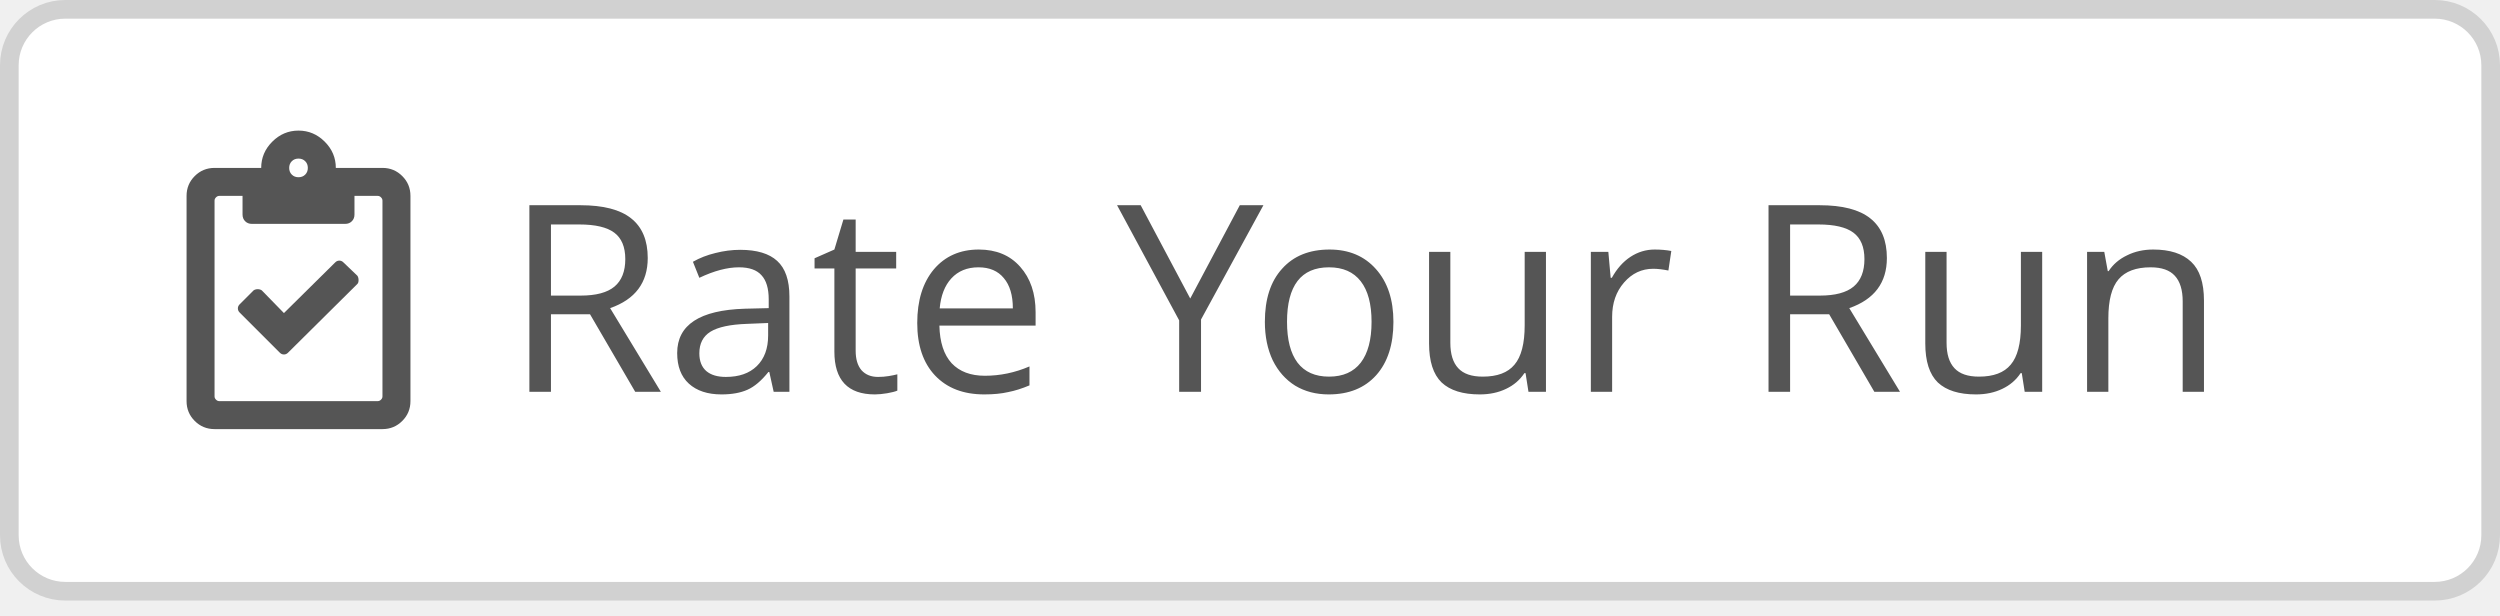
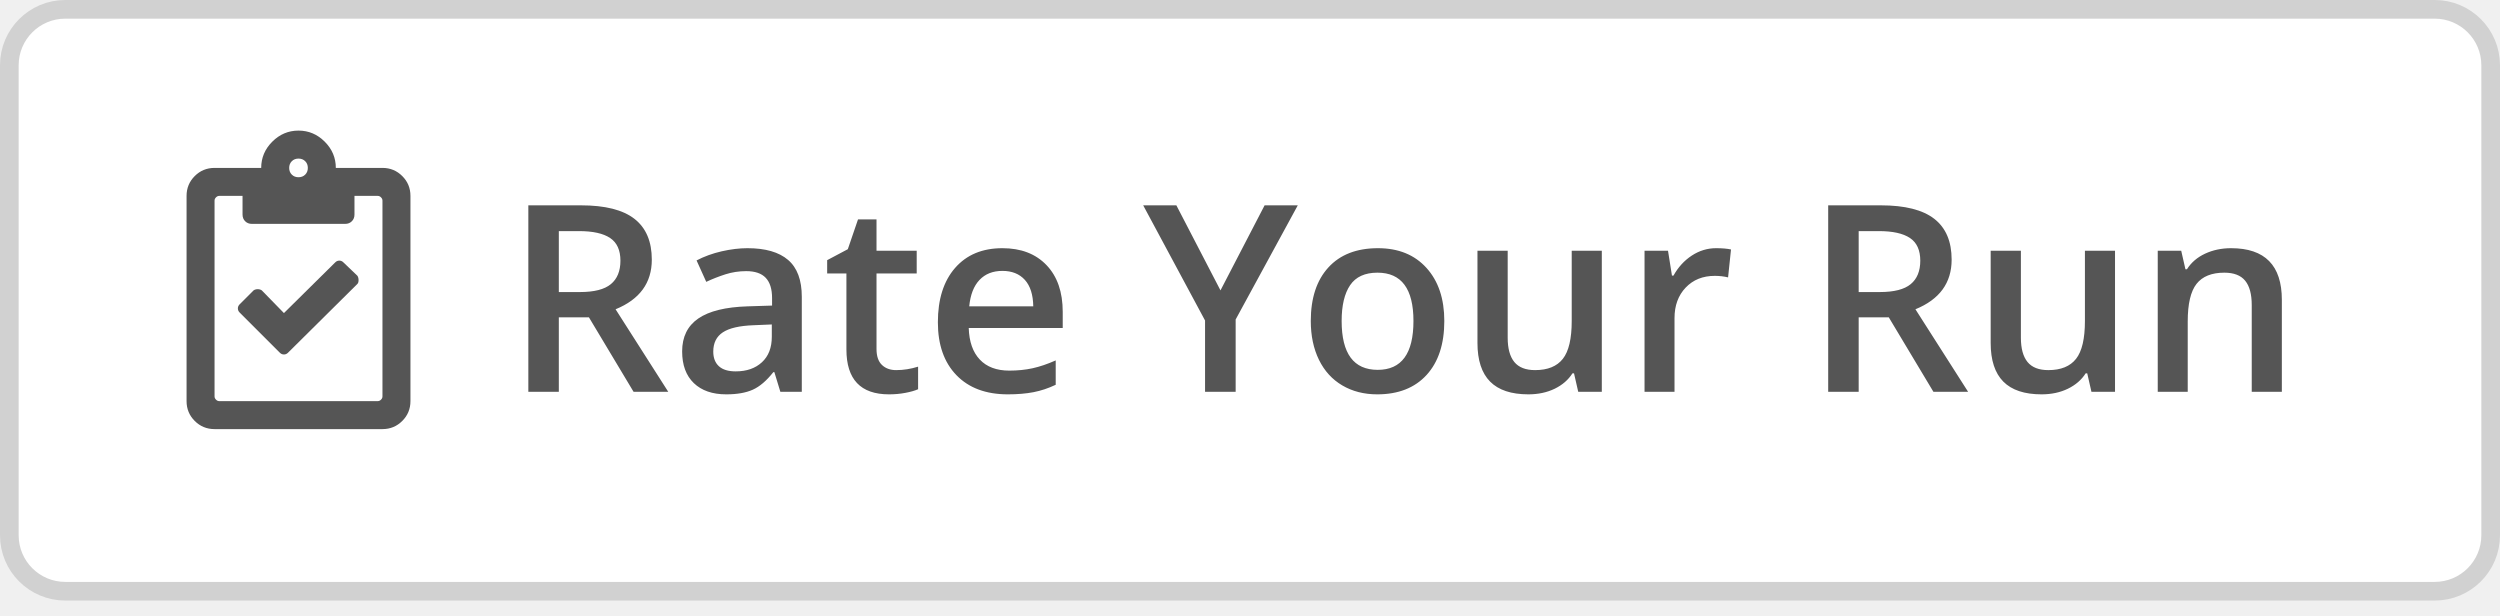
<svg xmlns="http://www.w3.org/2000/svg" width="134px" height="33px" viewBox="0 0 134 33" version="1.1">
  <defs />
  <g id="Page-1" stroke="none" stroke-width="1" fill="none" fill-rule="evenodd">
    <g id="rate-button-hover">
      <rect id="Rectangle-2-Copy-5" stroke="#D1D1D1" fill="#FFFFFF" x="0.5" y="0.5" width="133" height="31.19" rx="3" />
      <g id="Group-10" transform="translate(10, 6)" fill="#555555">
        <path d="M8.406,8.063 L9.156,8.781 C9.198,8.844 9.219,8.922 9.219,9.016 C9.219,9.109 9.198,9.177 9.156,9.219 L5.437,12.906 C5.375,12.969 5.302,13 5.219,13 C5.135,13 5.062,12.969 5,12.906 L2.844,10.75 C2.781,10.688 2.75,10.615 2.75,10.531 C2.75,10.448 2.781,10.375 2.844,10.313 L3.594,9.563 C3.656,9.521 3.729,9.5 3.812,9.5 C3.896,9.5 3.969,9.521 4.031,9.563 L5.219,10.781 L7.969,8.063 C8.031,8 8.104,7.969 8.187,7.969 C8.271,7.969 8.344,8 8.406,8.063 Z M10.5,3 C10.917,3 11.271,3.146 11.562,3.438 C11.854,3.729 12,4.083 12,4.5 L12,15.5 C12,15.917 11.854,16.271 11.562,16.562 C11.271,16.854 10.917,17 10.5,17 L1.5,17 C1.083,17 0.729,16.854 0.437,16.562 C0.146,16.271 0,15.917 0,15.5 L0,4.5 C0,4.083 0.146,3.729 0.437,3.438 C0.729,3.146 1.083,3 1.5,3 L4,3 C4,2.458 4.198,1.99 4.594,1.594 C4.99,1.198 5.458,1 6,1 C6.542,1 7.01,1.198 7.406,1.594 C7.802,1.99 8,2.458 8,3 L10.5,3 Z M6,2.5 C5.854,2.5 5.734,2.547 5.641,2.641 C5.547,2.734 5.5,2.854 5.5,3 C5.5,3.146 5.547,3.266 5.641,3.359 C5.734,3.453 5.854,3.5 6,3.5 C6.146,3.5 6.266,3.453 6.359,3.359 C6.453,3.266 6.5,3.146 6.5,3 C6.5,2.854 6.453,2.734 6.359,2.641 C6.266,2.547 6.146,2.5 6,2.5 Z M10.5,15.25 L10.5,4.75 C10.5,4.688 10.474,4.63 10.422,4.578 C10.37,4.526 10.312,4.5 10.25,4.5 L9,4.5 L9,5.5 C9,5.646 8.953,5.766 8.859,5.859 C8.766,5.953 8.646,6 8.5,6 L3.5,6 C3.354,6 3.234,5.953 3.141,5.859 C3.047,5.766 3,5.646 3,5.5 L3,4.5 L1.75,4.5 C1.687,4.5 1.63,4.526 1.578,4.578 C1.526,4.63 1.5,4.688 1.5,4.75 L1.5,15.25 C1.5,15.312 1.526,15.37 1.578,15.422 C1.63,15.474 1.687,15.5 1.75,15.5 L10.25,15.5 C10.312,15.5 10.37,15.474 10.422,15.422 C10.474,15.37 10.5,15.312 10.5,15.25 Z" id="" />
-         <text id="Rate-Your-Run" font-family="OpenSans-SemiBold, Open Sans" font-size="14" font-weight="500" line-spacing="20">
-           <tspan x="17" y="15">Rate Your Run</tspan>
-         </text>
+         <path d="M19.953,9.654 L21.088,9.654 C21.849,9.654 22.4,9.513 22.742,9.23 C23.084,8.948 23.255,8.529 23.255,7.973 C23.255,7.408 23.07,7.002 22.701,6.756 C22.332,6.51 21.776,6.387 21.033,6.387 L19.953,6.387 L19.953,9.654 Z M19.953,11.008 L19.953,15 L18.319,15 L18.319,5.006 L21.143,5.006 C22.432,5.006 23.387,5.247 24.007,5.73 C24.627,6.214 24.937,6.943 24.937,7.918 C24.937,9.162 24.289,10.049 22.995,10.577 L25.818,15 L23.959,15 L21.566,11.008 L19.953,11.008 Z M31.827,15 L31.506,13.947 L31.451,13.947 C31.087,14.408 30.72,14.721 30.351,14.887 C29.981,15.054 29.507,15.137 28.929,15.137 C28.186,15.137 27.606,14.936 27.189,14.535 C26.772,14.134 26.563,13.567 26.563,12.833 C26.563,12.054 26.853,11.466 27.432,11.069 C28.01,10.673 28.892,10.456 30.077,10.42 L31.383,10.379 L31.383,9.976 C31.383,9.493 31.27,9.131 31.044,8.892 C30.819,8.653 30.469,8.533 29.995,8.533 C29.608,8.533 29.236,8.59 28.881,8.704 C28.525,8.818 28.184,8.952 27.855,9.107 L27.336,7.959 C27.746,7.745 28.195,7.582 28.683,7.47 C29.17,7.359 29.631,7.303 30.063,7.303 C31.025,7.303 31.751,7.512 32.241,7.932 C32.731,8.351 32.976,9.009 32.976,9.907 L32.976,15 L31.827,15 Z M29.435,13.906 C30.018,13.906 30.486,13.743 30.839,13.417 C31.193,13.092 31.369,12.635 31.369,12.047 L31.369,11.391 L30.398,11.432 C29.642,11.459 29.092,11.585 28.748,11.811 C28.403,12.037 28.231,12.382 28.231,12.847 C28.231,13.184 28.332,13.445 28.532,13.629 C28.733,13.814 29.034,13.906 29.435,13.906 Z M38.034,13.838 C38.426,13.838 38.818,13.776 39.21,13.653 L39.21,14.863 C39.032,14.941 38.803,15.006 38.523,15.058 C38.243,15.111 37.952,15.137 37.651,15.137 C36.129,15.137 35.368,14.335 35.368,12.73 L35.368,8.656 L34.336,8.656 L34.336,7.945 L35.443,7.357 L35.99,5.758 L36.981,5.758 L36.981,7.439 L39.135,7.439 L39.135,8.656 L36.981,8.656 L36.981,12.703 C36.981,13.09 37.078,13.376 37.272,13.561 C37.466,13.746 37.72,13.838 38.034,13.838 Z M44.022,15.137 C42.847,15.137 41.927,14.794 41.264,14.108 C40.601,13.422 40.27,12.478 40.27,11.274 C40.27,10.039 40.577,9.069 41.192,8.362 C41.808,7.656 42.653,7.303 43.729,7.303 C44.727,7.303 45.515,7.606 46.094,8.212 C46.673,8.818 46.962,9.652 46.962,10.714 L46.962,11.582 L41.924,11.582 C41.947,12.316 42.145,12.88 42.519,13.274 C42.892,13.668 43.419,13.865 44.098,13.865 C44.544,13.865 44.96,13.823 45.345,13.739 C45.73,13.654 46.144,13.514 46.586,13.318 L46.586,14.624 C46.194,14.811 45.798,14.943 45.396,15.021 C44.995,15.098 44.537,15.137 44.022,15.137 Z M43.729,8.52 C43.218,8.52 42.809,8.681 42.501,9.005 C42.194,9.328 42.01,9.8 41.951,10.42 L45.383,10.42 C45.374,9.796 45.223,9.323 44.932,9.001 C44.64,8.68 44.239,8.52 43.729,8.52 Z M55.418,9.565 L57.783,5.006 L59.561,5.006 L56.231,11.124 L56.231,15 L54.591,15 L54.591,11.179 L51.275,5.006 L53.053,5.006 L55.418,9.565 Z M67.415,11.206 C67.415,12.441 67.098,13.405 66.465,14.098 C65.831,14.79 64.95,15.137 63.819,15.137 C63.113,15.137 62.489,14.977 61.946,14.658 C61.404,14.339 60.987,13.881 60.695,13.284 C60.404,12.687 60.258,11.994 60.258,11.206 C60.258,9.98 60.572,9.023 61.201,8.335 C61.83,7.647 62.716,7.303 63.86,7.303 C64.954,7.303 65.82,7.655 66.458,8.359 C67.096,9.063 67.415,10.012 67.415,11.206 Z M61.912,11.206 C61.912,12.952 62.557,13.824 63.847,13.824 C65.123,13.824 65.761,12.952 65.761,11.206 C65.761,9.479 65.118,8.615 63.833,8.615 C63.159,8.615 62.67,8.839 62.367,9.285 C62.064,9.732 61.912,10.372 61.912,11.206 Z M74.593,15 L74.367,14.009 L74.285,14.009 C74.062,14.36 73.744,14.635 73.332,14.836 C72.919,15.036 72.449,15.137 71.92,15.137 C71.004,15.137 70.32,14.909 69.869,14.453 C69.418,13.997 69.192,13.307 69.192,12.382 L69.192,7.439 L70.812,7.439 L70.812,12.102 C70.812,12.68 70.931,13.114 71.168,13.404 C71.405,13.693 71.776,13.838 72.282,13.838 C72.957,13.838 73.452,13.636 73.769,13.233 C74.086,12.83 74.244,12.154 74.244,11.206 L74.244,7.439 L75.857,7.439 L75.857,15 L74.593,15 Z M81.982,7.303 C82.306,7.303 82.573,7.326 82.782,7.371 L82.625,8.868 C82.397,8.813 82.16,8.786 81.914,8.786 C81.271,8.786 80.751,8.996 80.352,9.415 C79.953,9.834 79.754,10.379 79.754,11.049 L79.754,15 L78.147,15 L78.147,7.439 L79.405,7.439 L79.617,8.772 L79.699,8.772 C79.95,8.321 80.277,7.964 80.68,7.699 C81.083,7.435 81.518,7.303 81.982,7.303 Z M89.625,9.654 L90.76,9.654 C91.521,9.654 92.072,9.513 92.414,9.23 C92.756,8.948 92.927,8.529 92.927,7.973 C92.927,7.408 92.742,7.002 92.373,6.756 C92.004,6.51 91.448,6.387 90.705,6.387 L89.625,6.387 L89.625,9.654 Z M89.625,11.008 L89.625,15 L87.991,15 L87.991,5.006 L90.814,5.006 C92.104,5.006 93.059,5.247 93.679,5.73 C94.299,6.214 94.608,6.943 94.608,7.918 C94.608,9.162 93.961,10.049 92.667,10.577 L95.49,15 L93.631,15 L91.238,11.008 L89.625,11.008 Z M102.101,15 L101.875,14.009 L101.793,14.009 C101.57,14.36 101.252,14.635 100.839,14.836 C100.427,15.036 99.956,15.137 99.428,15.137 C98.512,15.137 97.828,14.909 97.377,14.453 C96.926,13.997 96.7,13.307 96.7,12.382 L96.7,7.439 L98.32,7.439 L98.32,12.102 C98.32,12.68 98.439,13.114 98.676,13.404 C98.913,13.693 99.284,13.838 99.79,13.838 C100.465,13.838 100.96,13.636 101.277,13.233 C101.594,12.83 101.752,12.154 101.752,11.206 L101.752,7.439 L103.365,7.439 L103.365,15 L102.101,15 Z M112.307,15 L110.693,15 L110.693,10.352 C110.693,9.768 110.576,9.333 110.341,9.046 C110.107,8.759 109.734,8.615 109.224,8.615 C108.545,8.615 108.048,8.816 107.733,9.217 C107.419,9.618 107.262,10.29 107.262,11.233 L107.262,15 L105.655,15 L105.655,7.439 L106.913,7.439 L107.139,8.431 L107.221,8.431 C107.449,8.071 107.772,7.793 108.191,7.597 C108.611,7.401 109.076,7.303 109.586,7.303 C111.4,7.303 112.307,8.226 112.307,10.071 L112.307,15 Z" id="Rate-Your-Run" />
      </g>
    </g>
  </g>
</svg>
